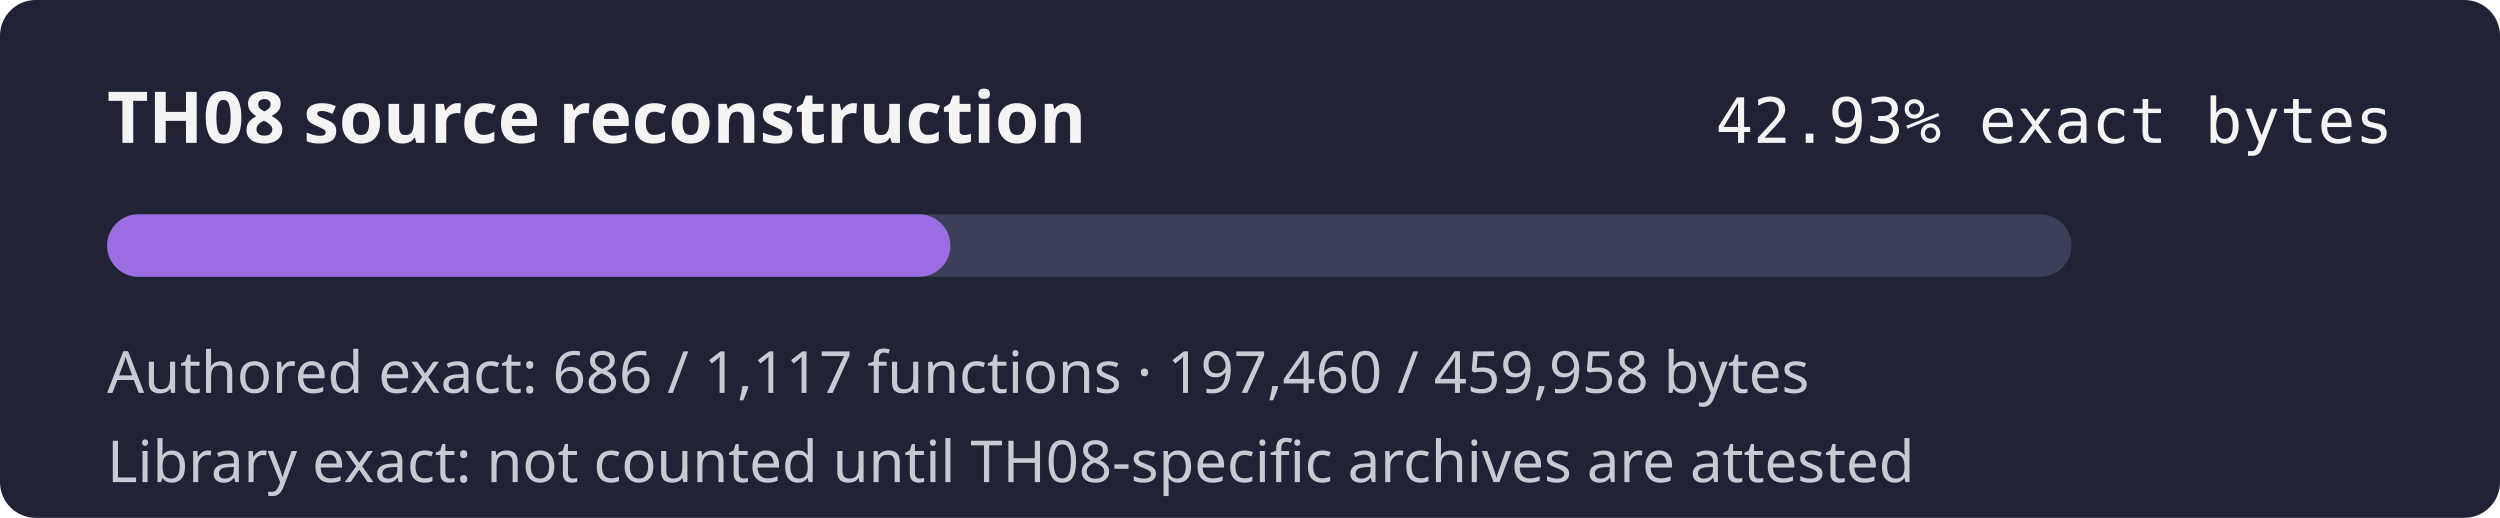
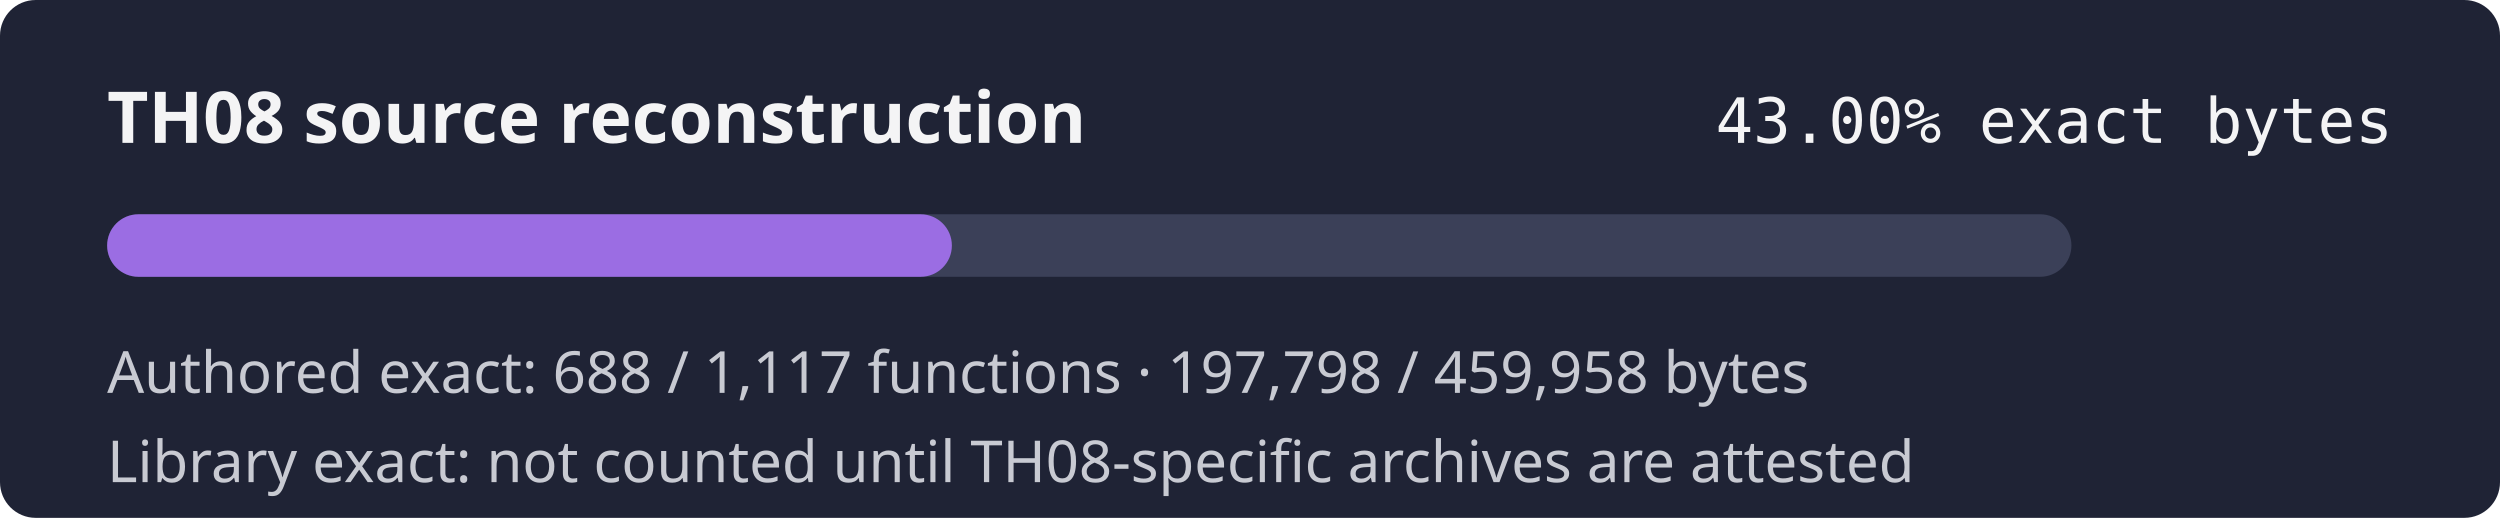
- <svg xmlns="http://www.w3.org/2000/svg" width="560" height="116" role="img" aria-label="TH08 reconstruction progress 42.93% exact authored bytes">
+ <svg xmlns="http://www.w3.org/2000/svg" width="560" height="116" role="img" aria-label="TH08 reconstruction progress 43.00% exact authored bytes">
  <rect width="560" height="116" rx="8" fill="#1f2335" />
  <text x="24" y="32" fill="#f4f4f5" font-family="sans-serif" font-size="16" font-weight="600">TH08 source reconstruction</text>
-   <text x="536" y="32" fill="#f4f4f5" text-anchor="end" font-family="monospace" font-size="14">42.93% exact bytes</text>
+   <text x="536" y="32" fill="#f4f4f5" text-anchor="end" font-family="monospace" font-size="14">43.00% exact bytes</text>
  <rect x="24" y="48" width="440" height="14" rx="7" fill="#3b4058" />
-   <rect x="24" y="48" width="188.89" height="14" rx="7" fill="#9b6de3" />
-   <text x="24" y="88" fill="#c8cad2" font-family="sans-serif" font-size="13">Authored exact: 686 / 1,117 functions · 197,460 / 459,958 bytes</text>
+   <rect x="24" y="48" width="189.22" height="14" rx="7" fill="#9b6de3" />
+   <text x="24" y="88" fill="#c8cad2" font-family="sans-serif" font-size="13">Authored exact: 688 / 1,117 functions · 197,798 / 459,958 bytes</text>
  <text x="24" y="108" fill="#c8cad2" font-family="sans-serif" font-size="13">Library exact: not counted until TH08-specific archives are attested</text>
</svg>
